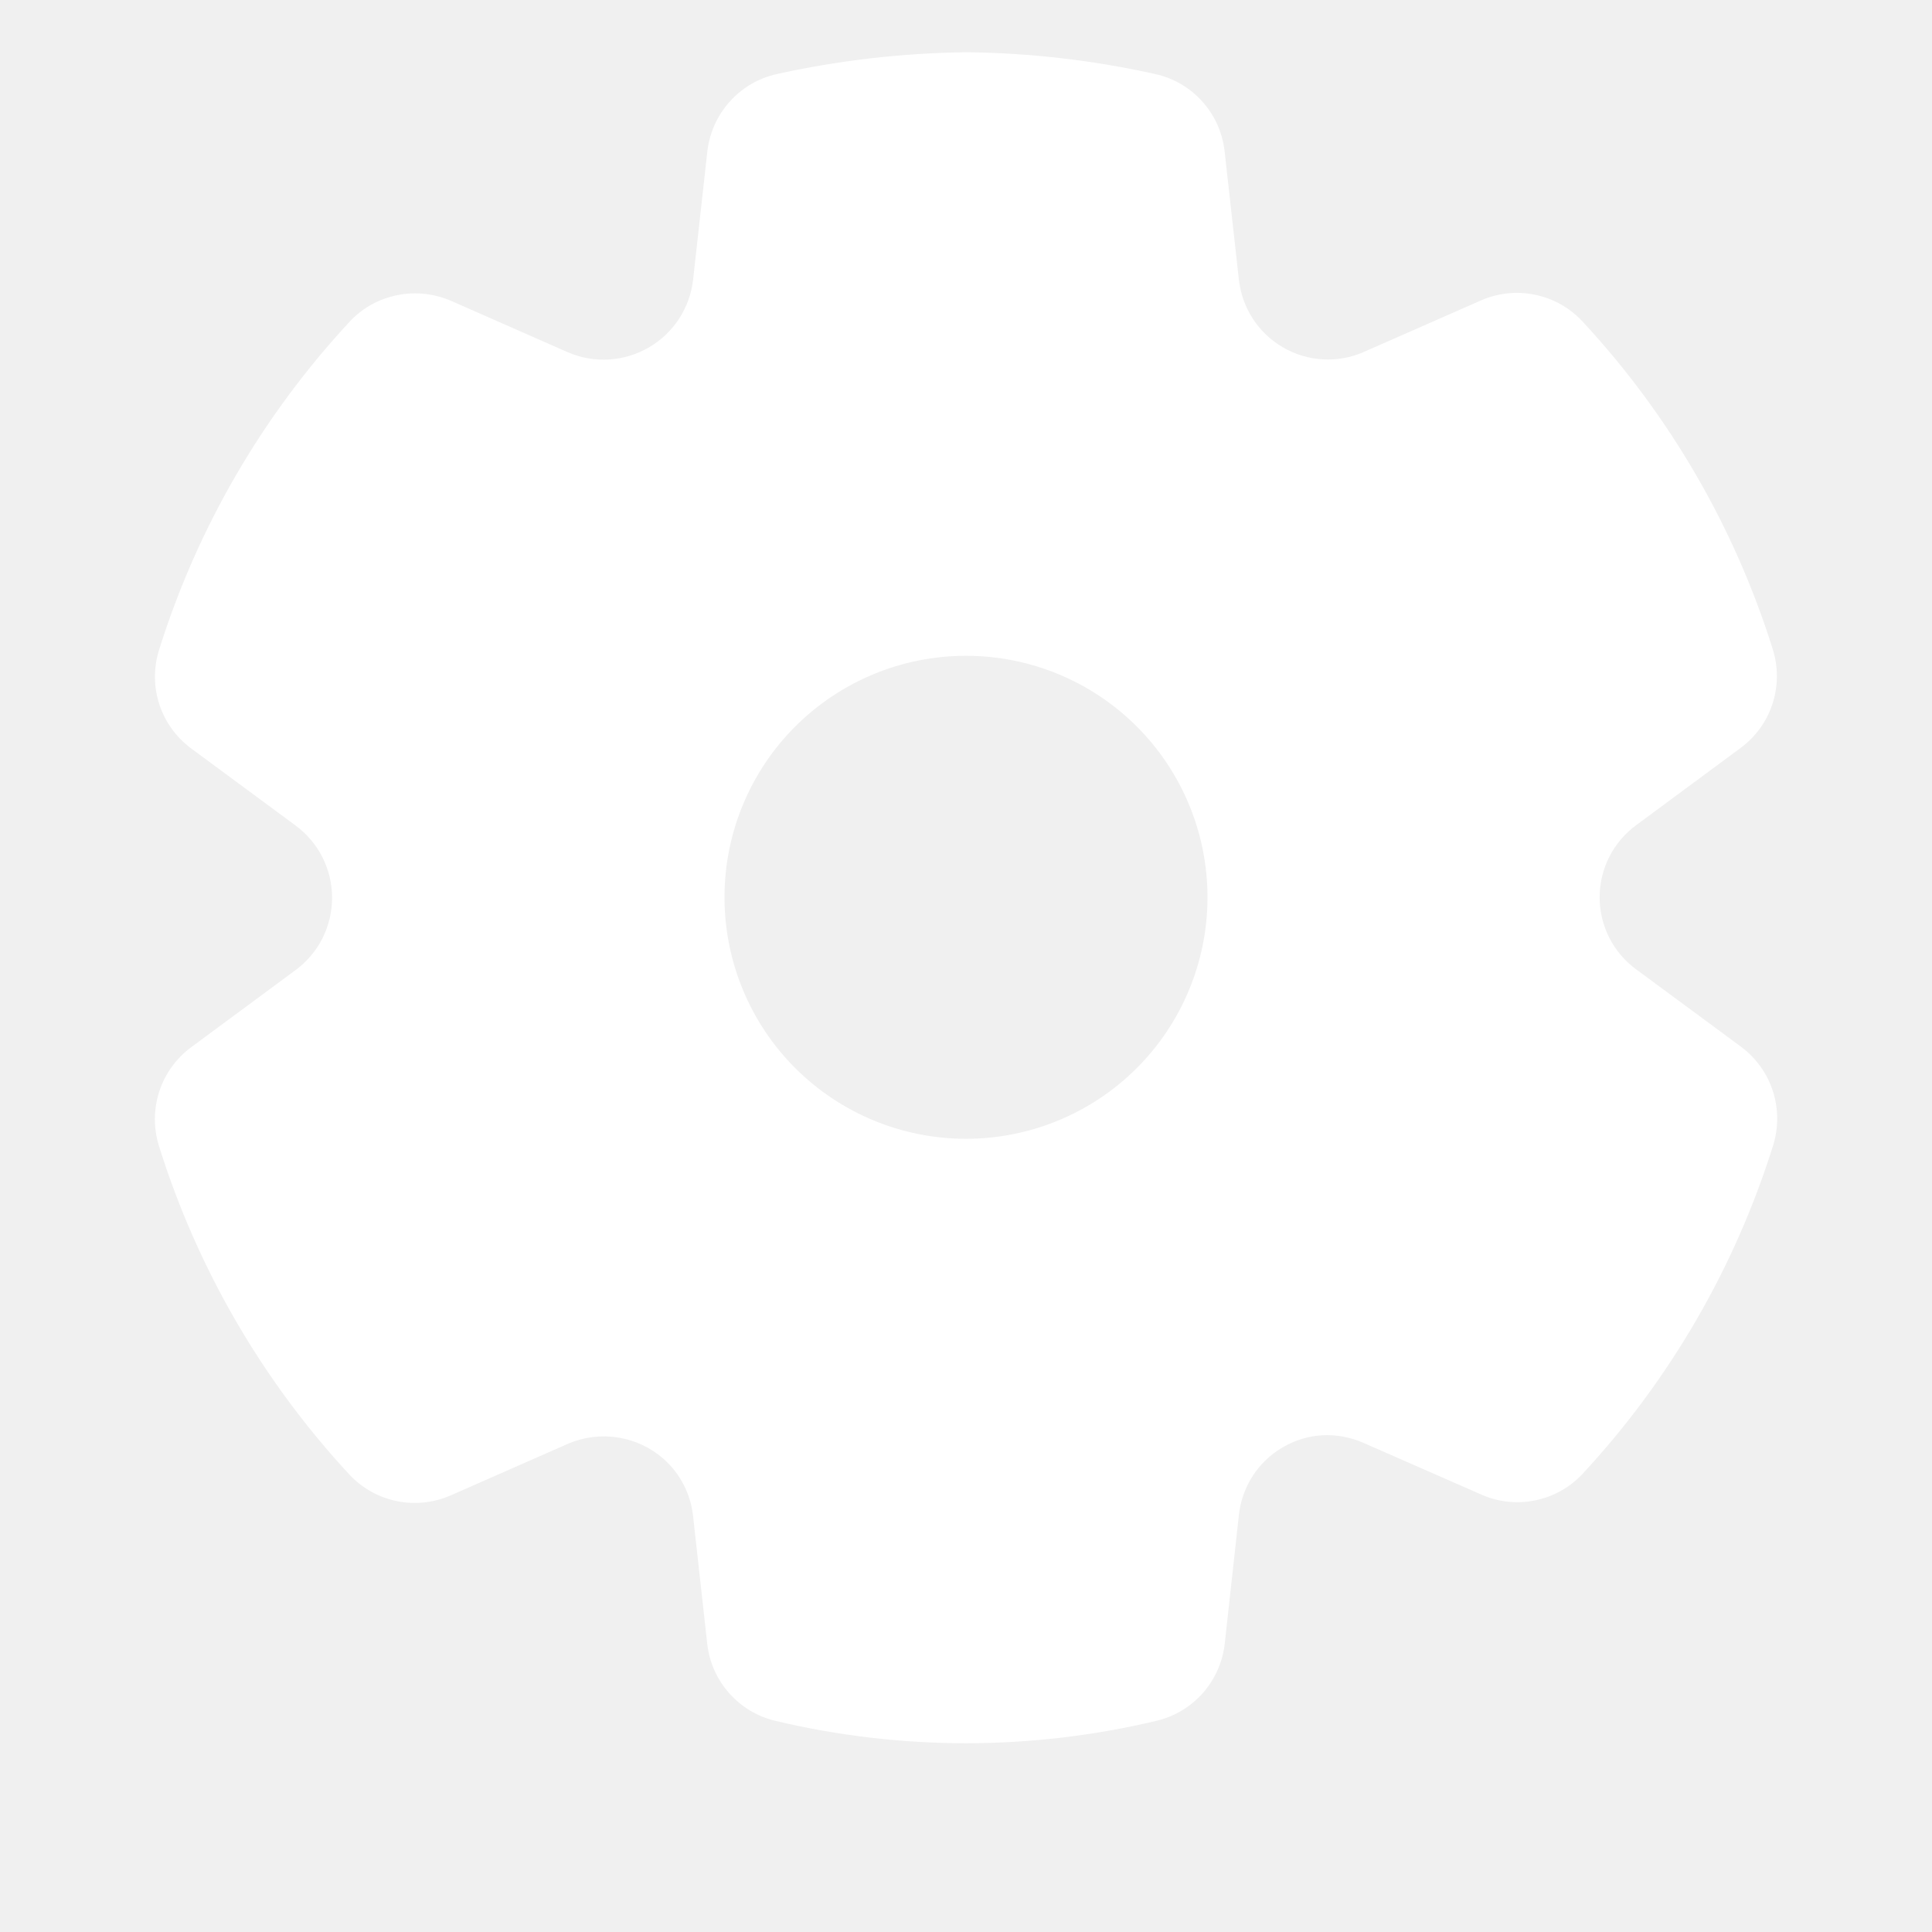
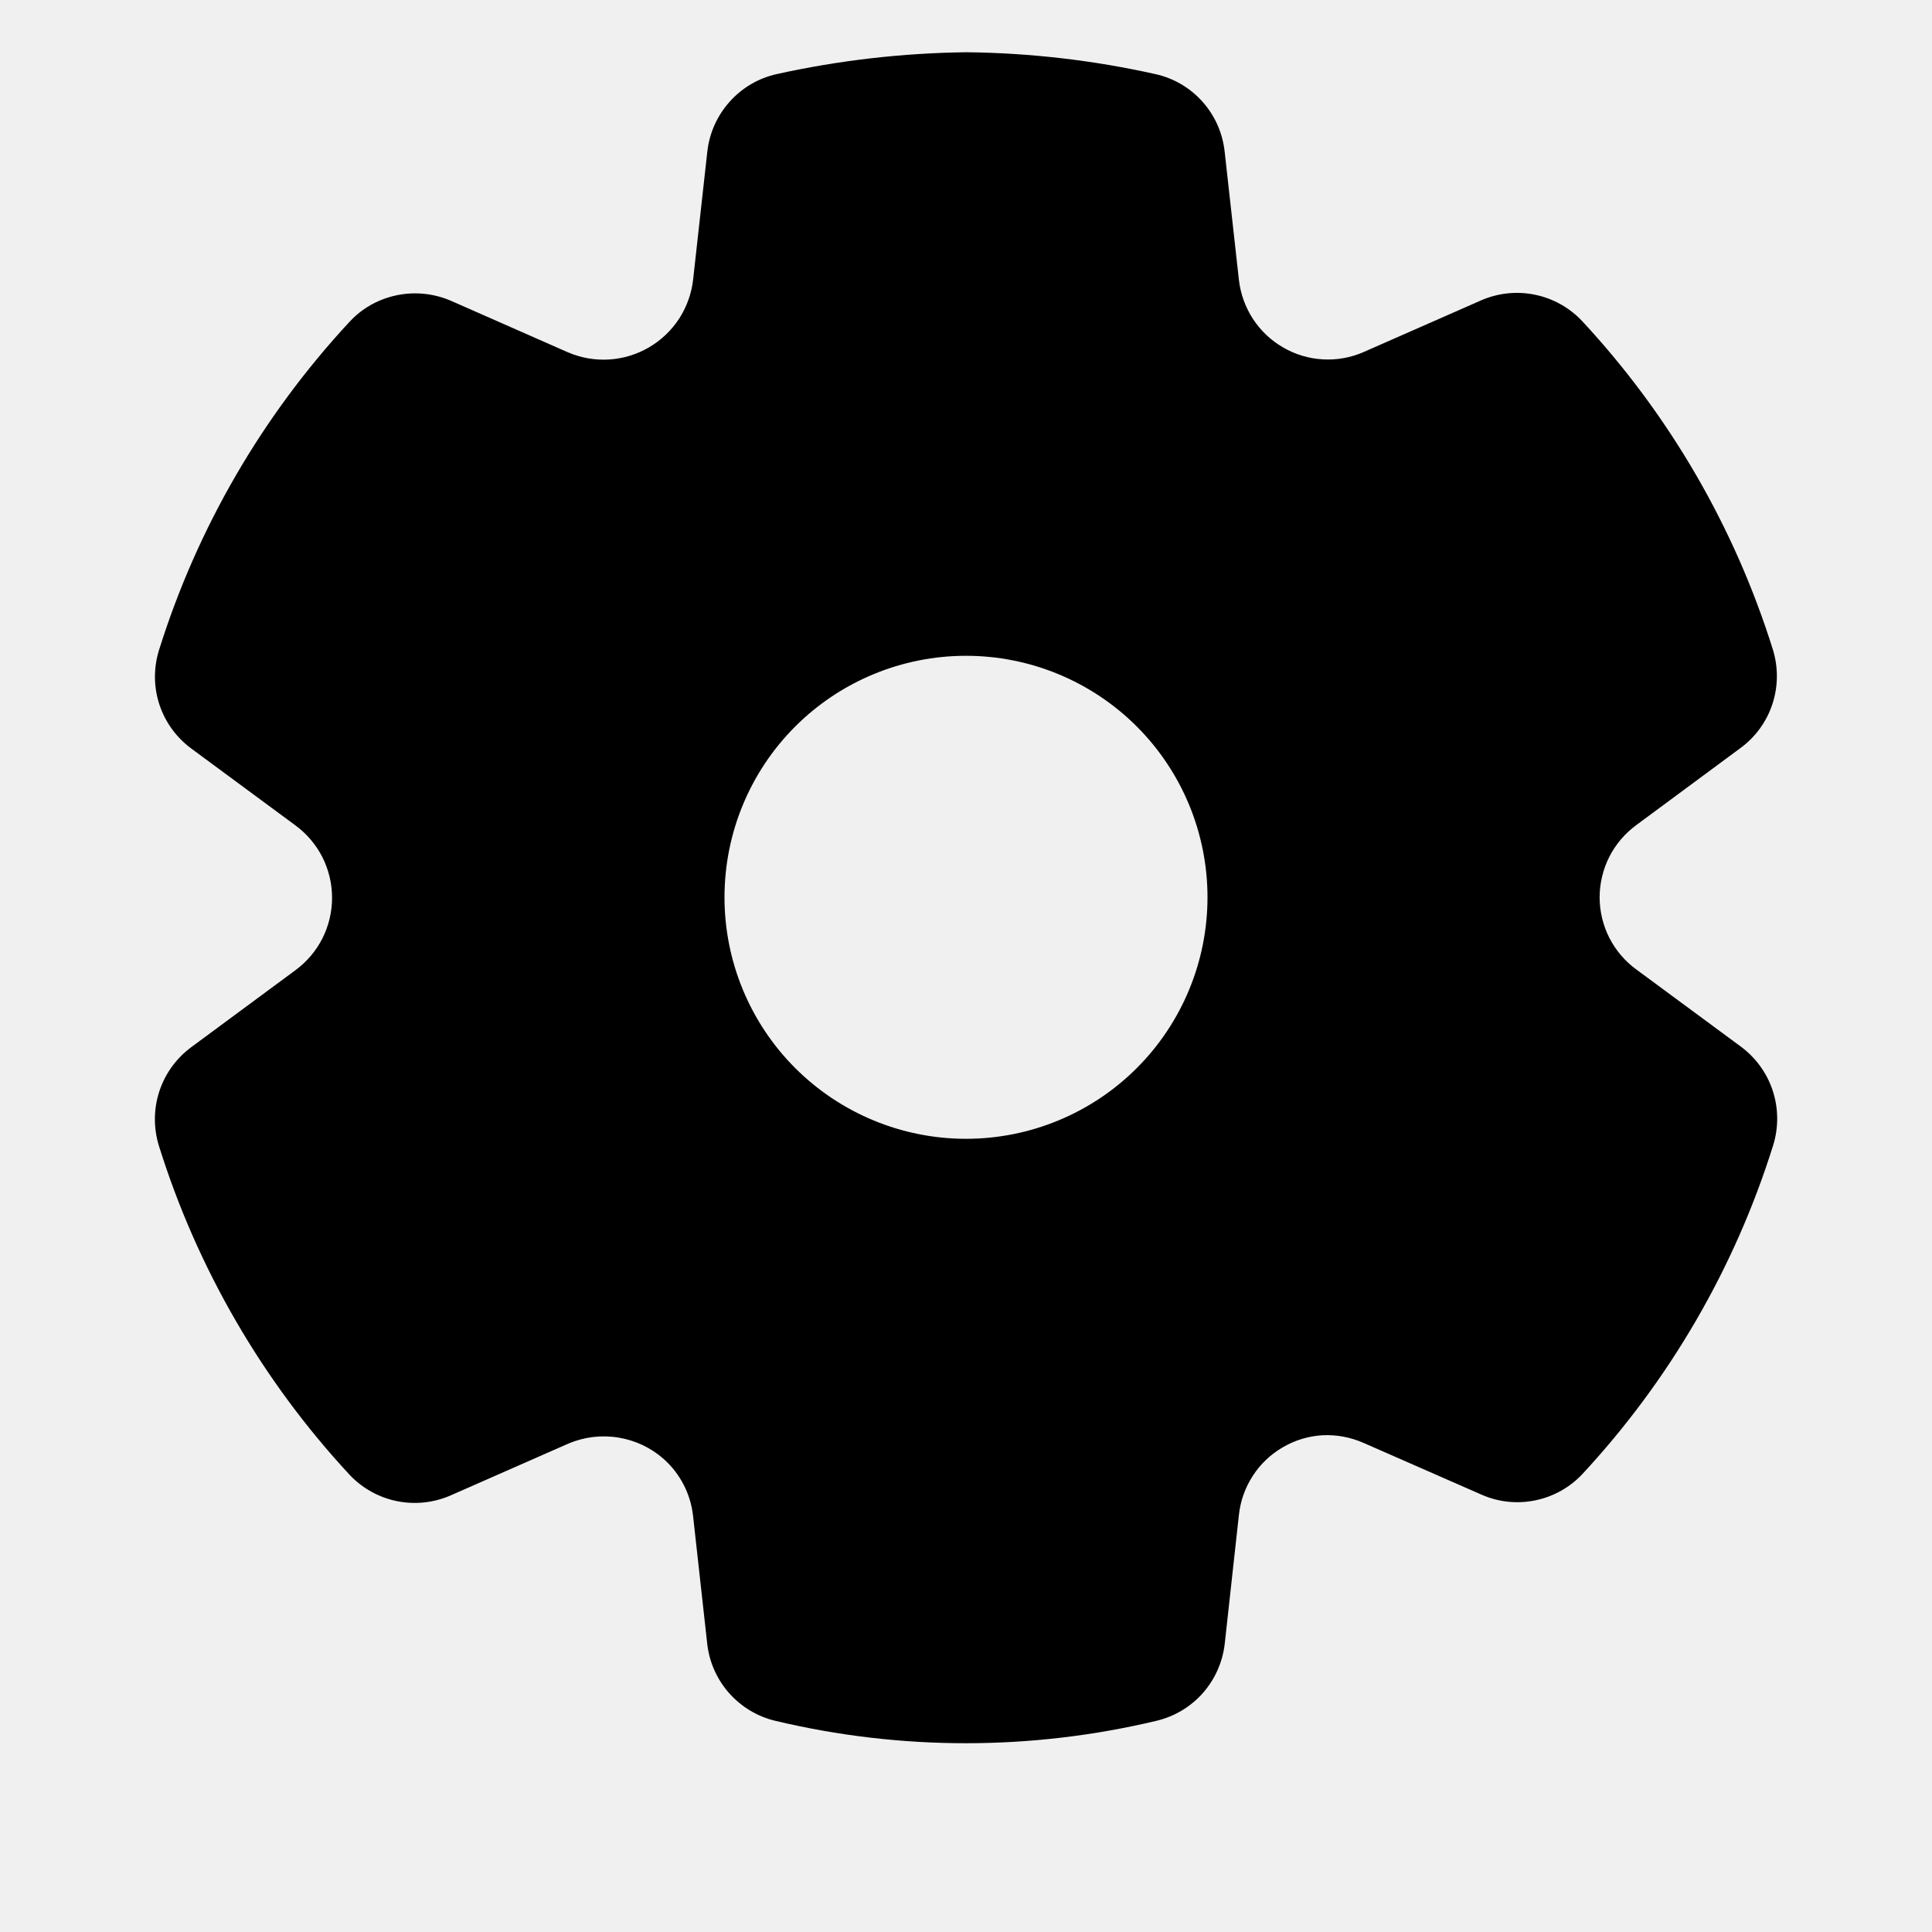
- <svg xmlns="http://www.w3.org/2000/svg" width="25" height="25" viewBox="0 0 25 25" fill="none">
-   <path d="M22.525 13.542C22.719 13.685 22.864 13.885 22.939 14.113C23.014 14.342 23.016 14.589 22.945 14.819C22.45 16.402 21.607 17.855 20.479 19.071C20.316 19.246 20.103 19.366 19.869 19.414C19.636 19.463 19.392 19.438 19.174 19.342L17.646 18.672C17.479 18.598 17.297 18.563 17.115 18.572C16.933 18.582 16.756 18.636 16.599 18.728C16.442 18.819 16.308 18.946 16.21 19.099C16.111 19.252 16.05 19.425 16.031 19.606L15.848 21.27C15.821 21.507 15.722 21.73 15.564 21.909C15.406 22.087 15.197 22.212 14.965 22.267C13.343 22.654 11.652 22.654 10.031 22.267C9.8 22.212 9.593 22.087 9.435 21.909C9.278 21.732 9.179 21.51 9.152 21.275L8.968 19.614C8.936 19.331 8.802 19.07 8.589 18.88C8.423 18.733 8.219 18.637 8.001 18.602C7.782 18.566 7.558 18.594 7.355 18.68L5.828 19.352C5.609 19.447 5.367 19.472 5.133 19.424C4.9 19.376 4.687 19.257 4.524 19.084C3.394 17.866 2.551 16.411 2.056 14.826C1.985 14.596 1.987 14.35 2.062 14.121C2.137 13.893 2.281 13.694 2.474 13.551L3.822 12.555C3.969 12.447 4.089 12.306 4.172 12.143C4.254 11.98 4.297 11.8 4.297 11.617C4.297 11.435 4.254 11.255 4.172 11.092C4.089 10.929 3.969 10.788 3.822 10.68L2.474 9.685C2.282 9.543 2.138 9.345 2.063 9.118C1.988 8.891 1.986 8.646 2.056 8.417C2.551 6.833 3.394 5.38 4.524 4.163C4.633 4.045 4.766 3.952 4.914 3.889C5.059 3.828 5.214 3.796 5.371 3.796C5.528 3.796 5.684 3.828 5.828 3.889L7.349 4.559C7.517 4.631 7.699 4.663 7.88 4.652C8.062 4.641 8.239 4.587 8.396 4.496C8.554 4.404 8.687 4.277 8.787 4.125C8.886 3.972 8.949 3.798 8.969 3.617L9.153 1.959C9.18 1.72 9.281 1.495 9.442 1.316C9.602 1.136 9.815 1.011 10.05 0.959C10.858 0.78 11.681 0.686 12.508 0.676C13.33 0.685 14.149 0.78 14.951 0.959C15.187 1.011 15.4 1.136 15.56 1.316C15.721 1.496 15.821 1.722 15.847 1.962L16.031 3.618C16.051 3.799 16.113 3.972 16.212 4.125C16.311 4.277 16.444 4.404 16.602 4.495C16.759 4.587 16.935 4.64 17.117 4.65C17.298 4.661 17.48 4.628 17.646 4.555L19.167 3.886C19.386 3.791 19.629 3.765 19.863 3.814C20.098 3.862 20.311 3.982 20.474 4.156C21.603 5.371 22.446 6.823 22.941 8.406C23.012 8.636 23.01 8.882 22.935 9.11C22.86 9.339 22.715 9.538 22.521 9.68L21.177 10.674C21.03 10.781 20.909 10.922 20.826 11.084C20.743 11.247 20.7 11.427 20.699 11.609C20.699 11.791 20.742 11.972 20.824 12.134C20.907 12.297 21.027 12.438 21.174 12.545L22.525 13.542ZM12.5 14.736C13.329 14.736 14.124 14.407 14.71 13.821C15.296 13.235 15.625 12.44 15.625 11.611C15.625 10.782 15.296 9.987 14.71 9.401C14.124 8.815 13.329 8.486 12.5 8.486C11.671 8.486 10.877 8.815 10.29 9.401C9.704 9.987 9.375 10.782 9.375 11.611C9.375 12.44 9.704 13.235 10.29 13.821C10.877 14.407 11.671 14.736 12.5 14.736Z" fill="white" />
+ <svg xmlns="http://www.w3.org/2000/svg" width="25" height="25" viewBox="0 0 25 25">
+   <path d="M22.525 13.542C22.719 13.685 22.864 13.885 22.939 14.113C23.014 14.342 23.016 14.589 22.945 14.819C22.45 16.402 21.607 17.855 20.479 19.071C20.316 19.246 20.103 19.366 19.869 19.414C19.636 19.463 19.392 19.438 19.174 19.342L17.646 18.672C17.479 18.598 17.297 18.563 17.115 18.572C16.933 18.582 16.756 18.636 16.599 18.728C16.442 18.819 16.308 18.946 16.21 19.099C16.111 19.252 16.05 19.425 16.031 19.606L15.848 21.27C15.821 21.507 15.722 21.73 15.564 21.909C15.406 22.087 15.197 22.212 14.965 22.267C13.343 22.654 11.652 22.654 10.031 22.267C9.8 22.212 9.593 22.087 9.435 21.909C9.278 21.732 9.179 21.51 9.152 21.275L8.968 19.614C8.936 19.331 8.802 19.07 8.589 18.88C8.423 18.733 8.219 18.637 8.001 18.602C7.782 18.566 7.558 18.594 7.355 18.68L5.828 19.352C5.609 19.447 5.367 19.472 5.133 19.424C4.9 19.376 4.687 19.257 4.524 19.084C3.394 17.866 2.551 16.411 2.056 14.826C1.985 14.596 1.987 14.35 2.062 14.121C2.137 13.893 2.281 13.694 2.474 13.551L3.822 12.555C3.969 12.447 4.089 12.306 4.172 12.143C4.254 11.98 4.297 11.8 4.297 11.617C4.297 11.435 4.254 11.255 4.172 11.092C4.089 10.929 3.969 10.788 3.822 10.68L2.474 9.685C2.282 9.543 2.138 9.345 2.063 9.118C1.988 8.891 1.986 8.646 2.056 8.417C2.551 6.833 3.394 5.38 4.524 4.163C4.633 4.045 4.766 3.952 4.914 3.889C5.059 3.828 5.214 3.796 5.371 3.796C5.528 3.796 5.684 3.828 5.828 3.889L7.349 4.559C7.517 4.631 7.699 4.663 7.88 4.652C8.062 4.641 8.239 4.587 8.396 4.496C8.554 4.404 8.687 4.277 8.787 4.125C8.886 3.972 8.949 3.798 8.969 3.617L9.153 1.959C9.18 1.72 9.281 1.495 9.442 1.316C9.602 1.136 9.815 1.011 10.05 0.959C10.858 0.78 11.681 0.686 12.508 0.676C13.33 0.685 14.149 0.78 14.951 0.959C15.187 1.011 15.4 1.136 15.56 1.316C15.721 1.496 15.821 1.722 15.847 1.962L16.031 3.618C16.051 3.799 16.113 3.972 16.212 4.125C16.311 4.277 16.444 4.404 16.602 4.495C16.759 4.587 16.935 4.64 17.117 4.65C17.298 4.661 17.48 4.628 17.646 4.555L19.167 3.886C19.386 3.791 19.629 3.765 19.863 3.814C20.098 3.862 20.311 3.982 20.474 4.156C21.603 5.371 22.446 6.823 22.941 8.406C23.012 8.636 23.01 8.882 22.935 9.11C22.86 9.339 22.715 9.538 22.521 9.68L21.177 10.674C21.03 10.781 20.909 10.922 20.826 11.084C20.743 11.247 20.7 11.427 20.699 11.609C20.699 11.791 20.742 11.972 20.824 12.134C20.907 12.297 21.027 12.438 21.174 12.545L22.525 13.542ZM12.5 14.736C13.329 14.736 14.124 14.407 14.71 13.821C15.296 13.235 15.625 12.44 15.625 11.611C15.625 10.782 15.296 9.987 14.71 9.401C14.124 8.815 13.329 8.486 12.5 8.486C11.671 8.486 10.877 8.815 10.29 9.401C9.704 9.987 9.375 10.782 9.375 11.611C9.375 12.44 9.704 13.235 10.29 13.821C10.877 14.407 11.671 14.736 12.5 14.736Z" />
</svg>
